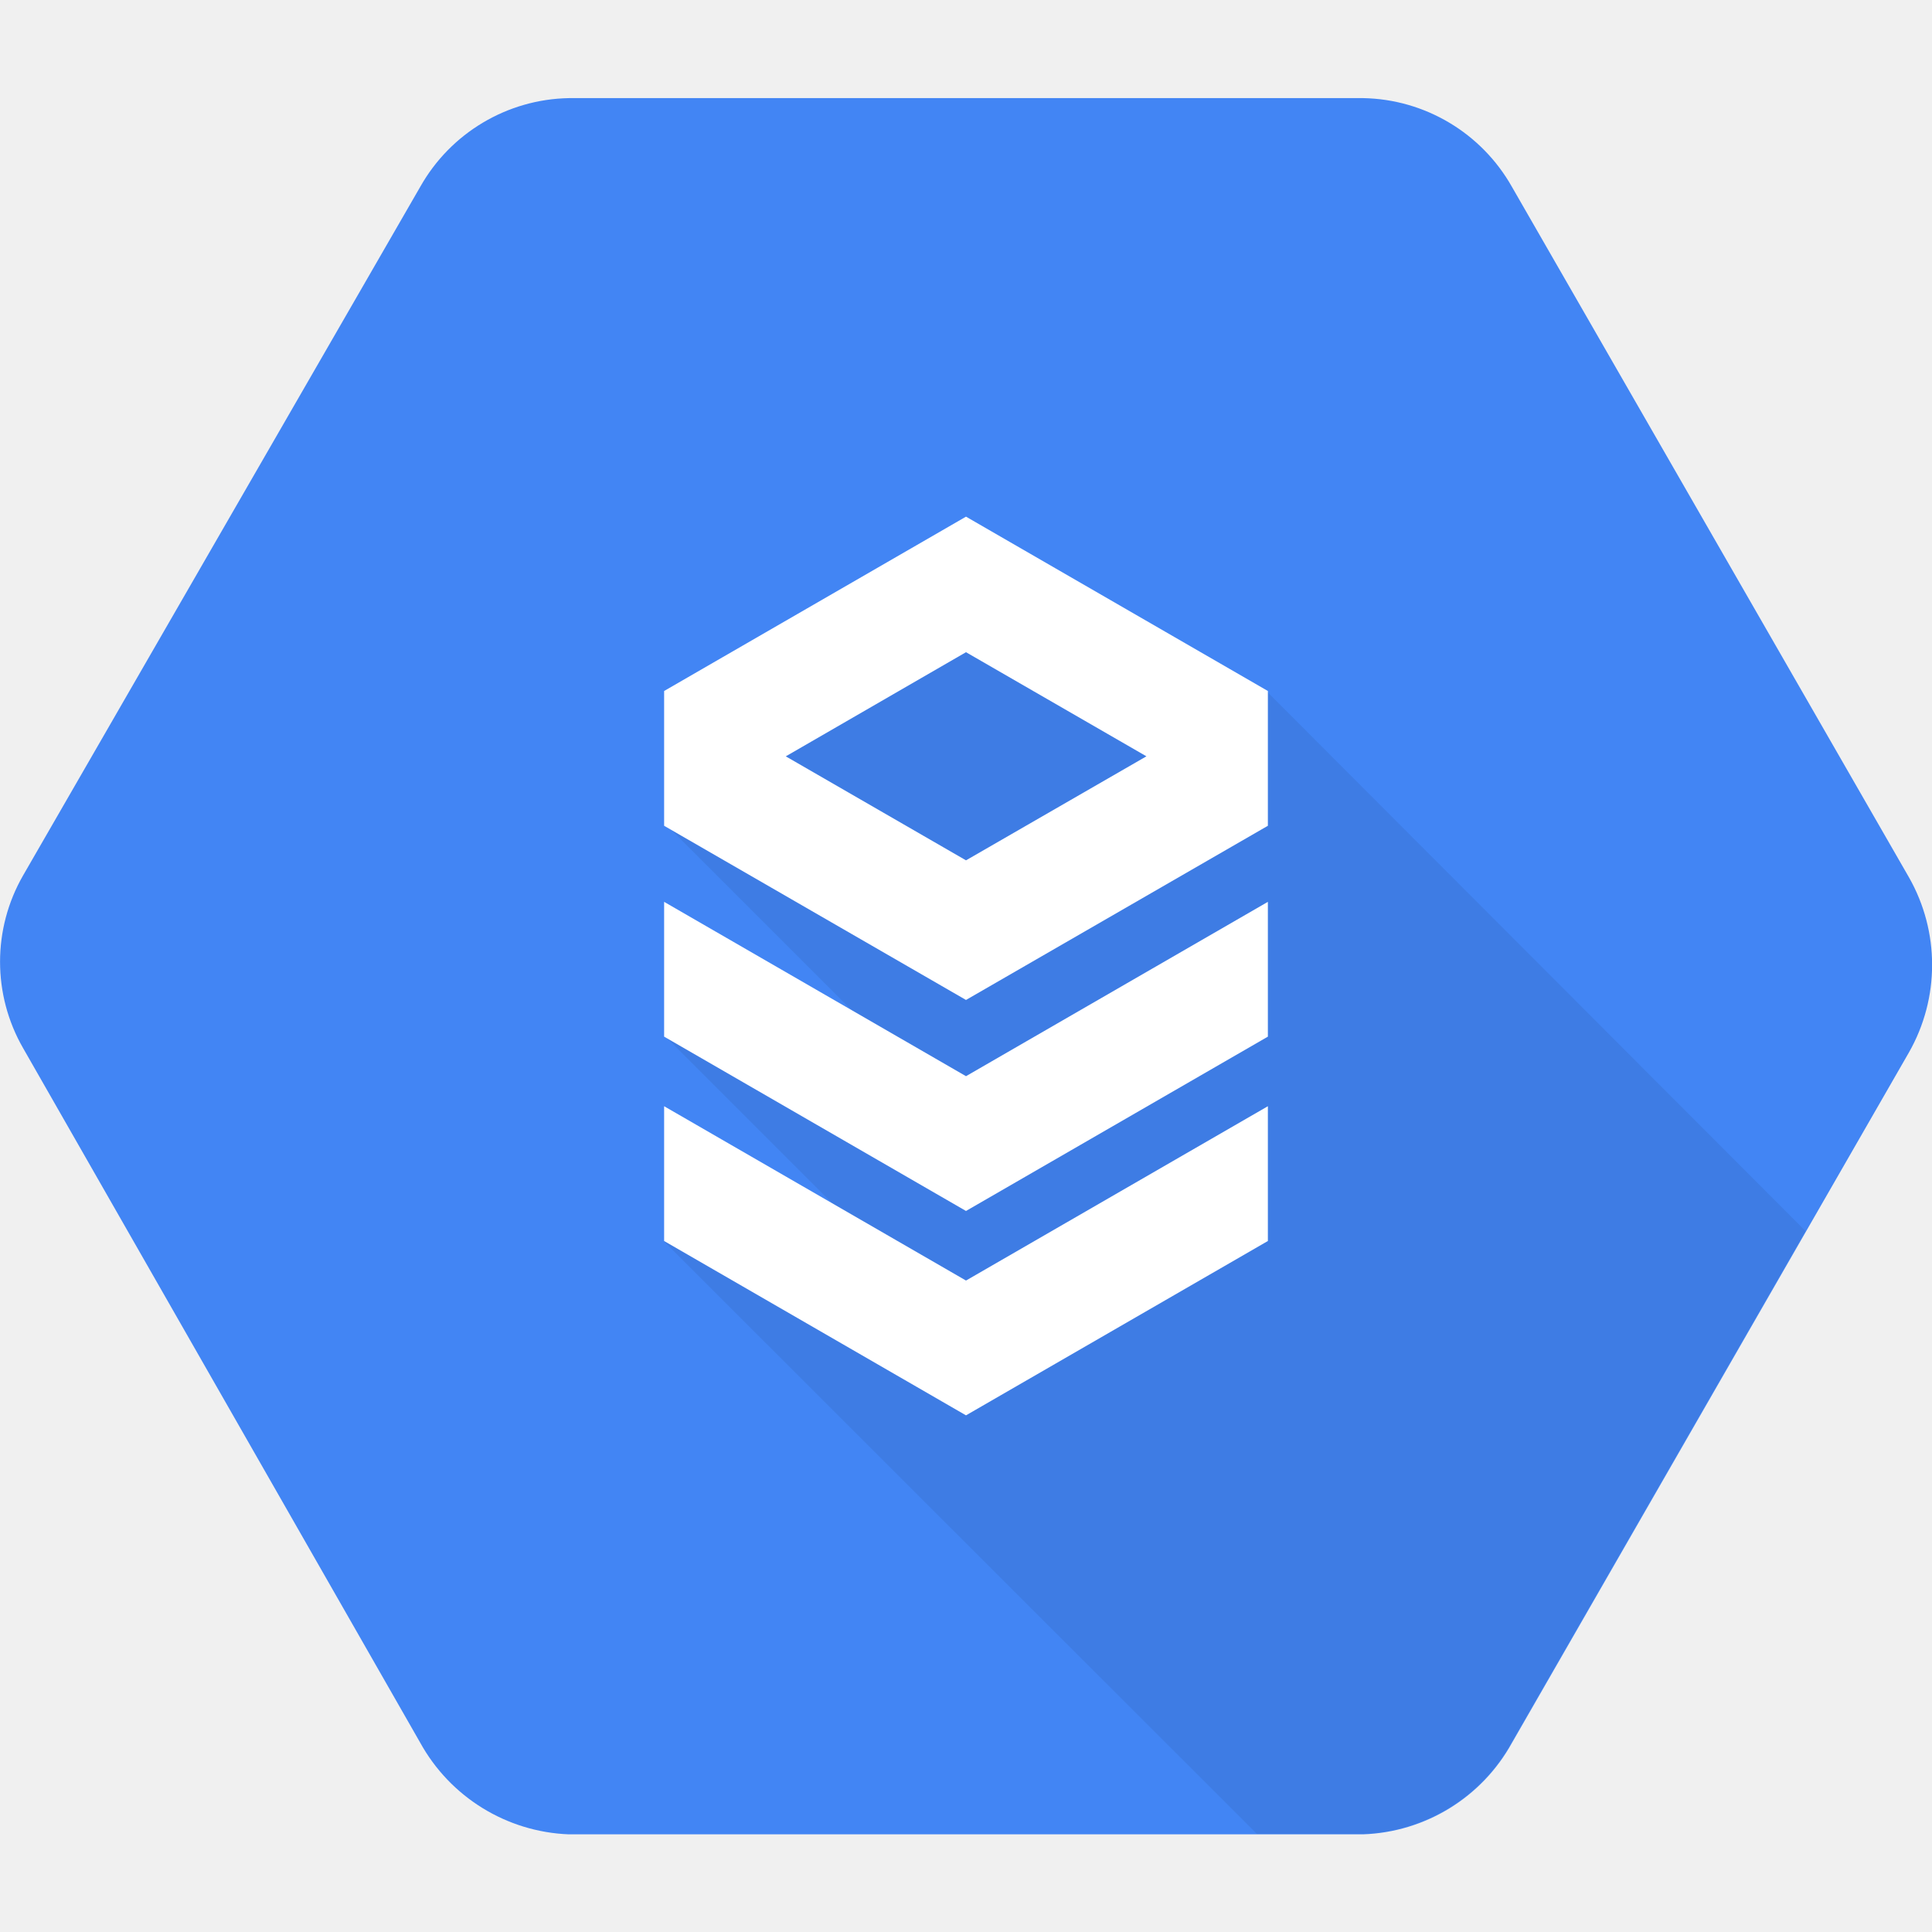
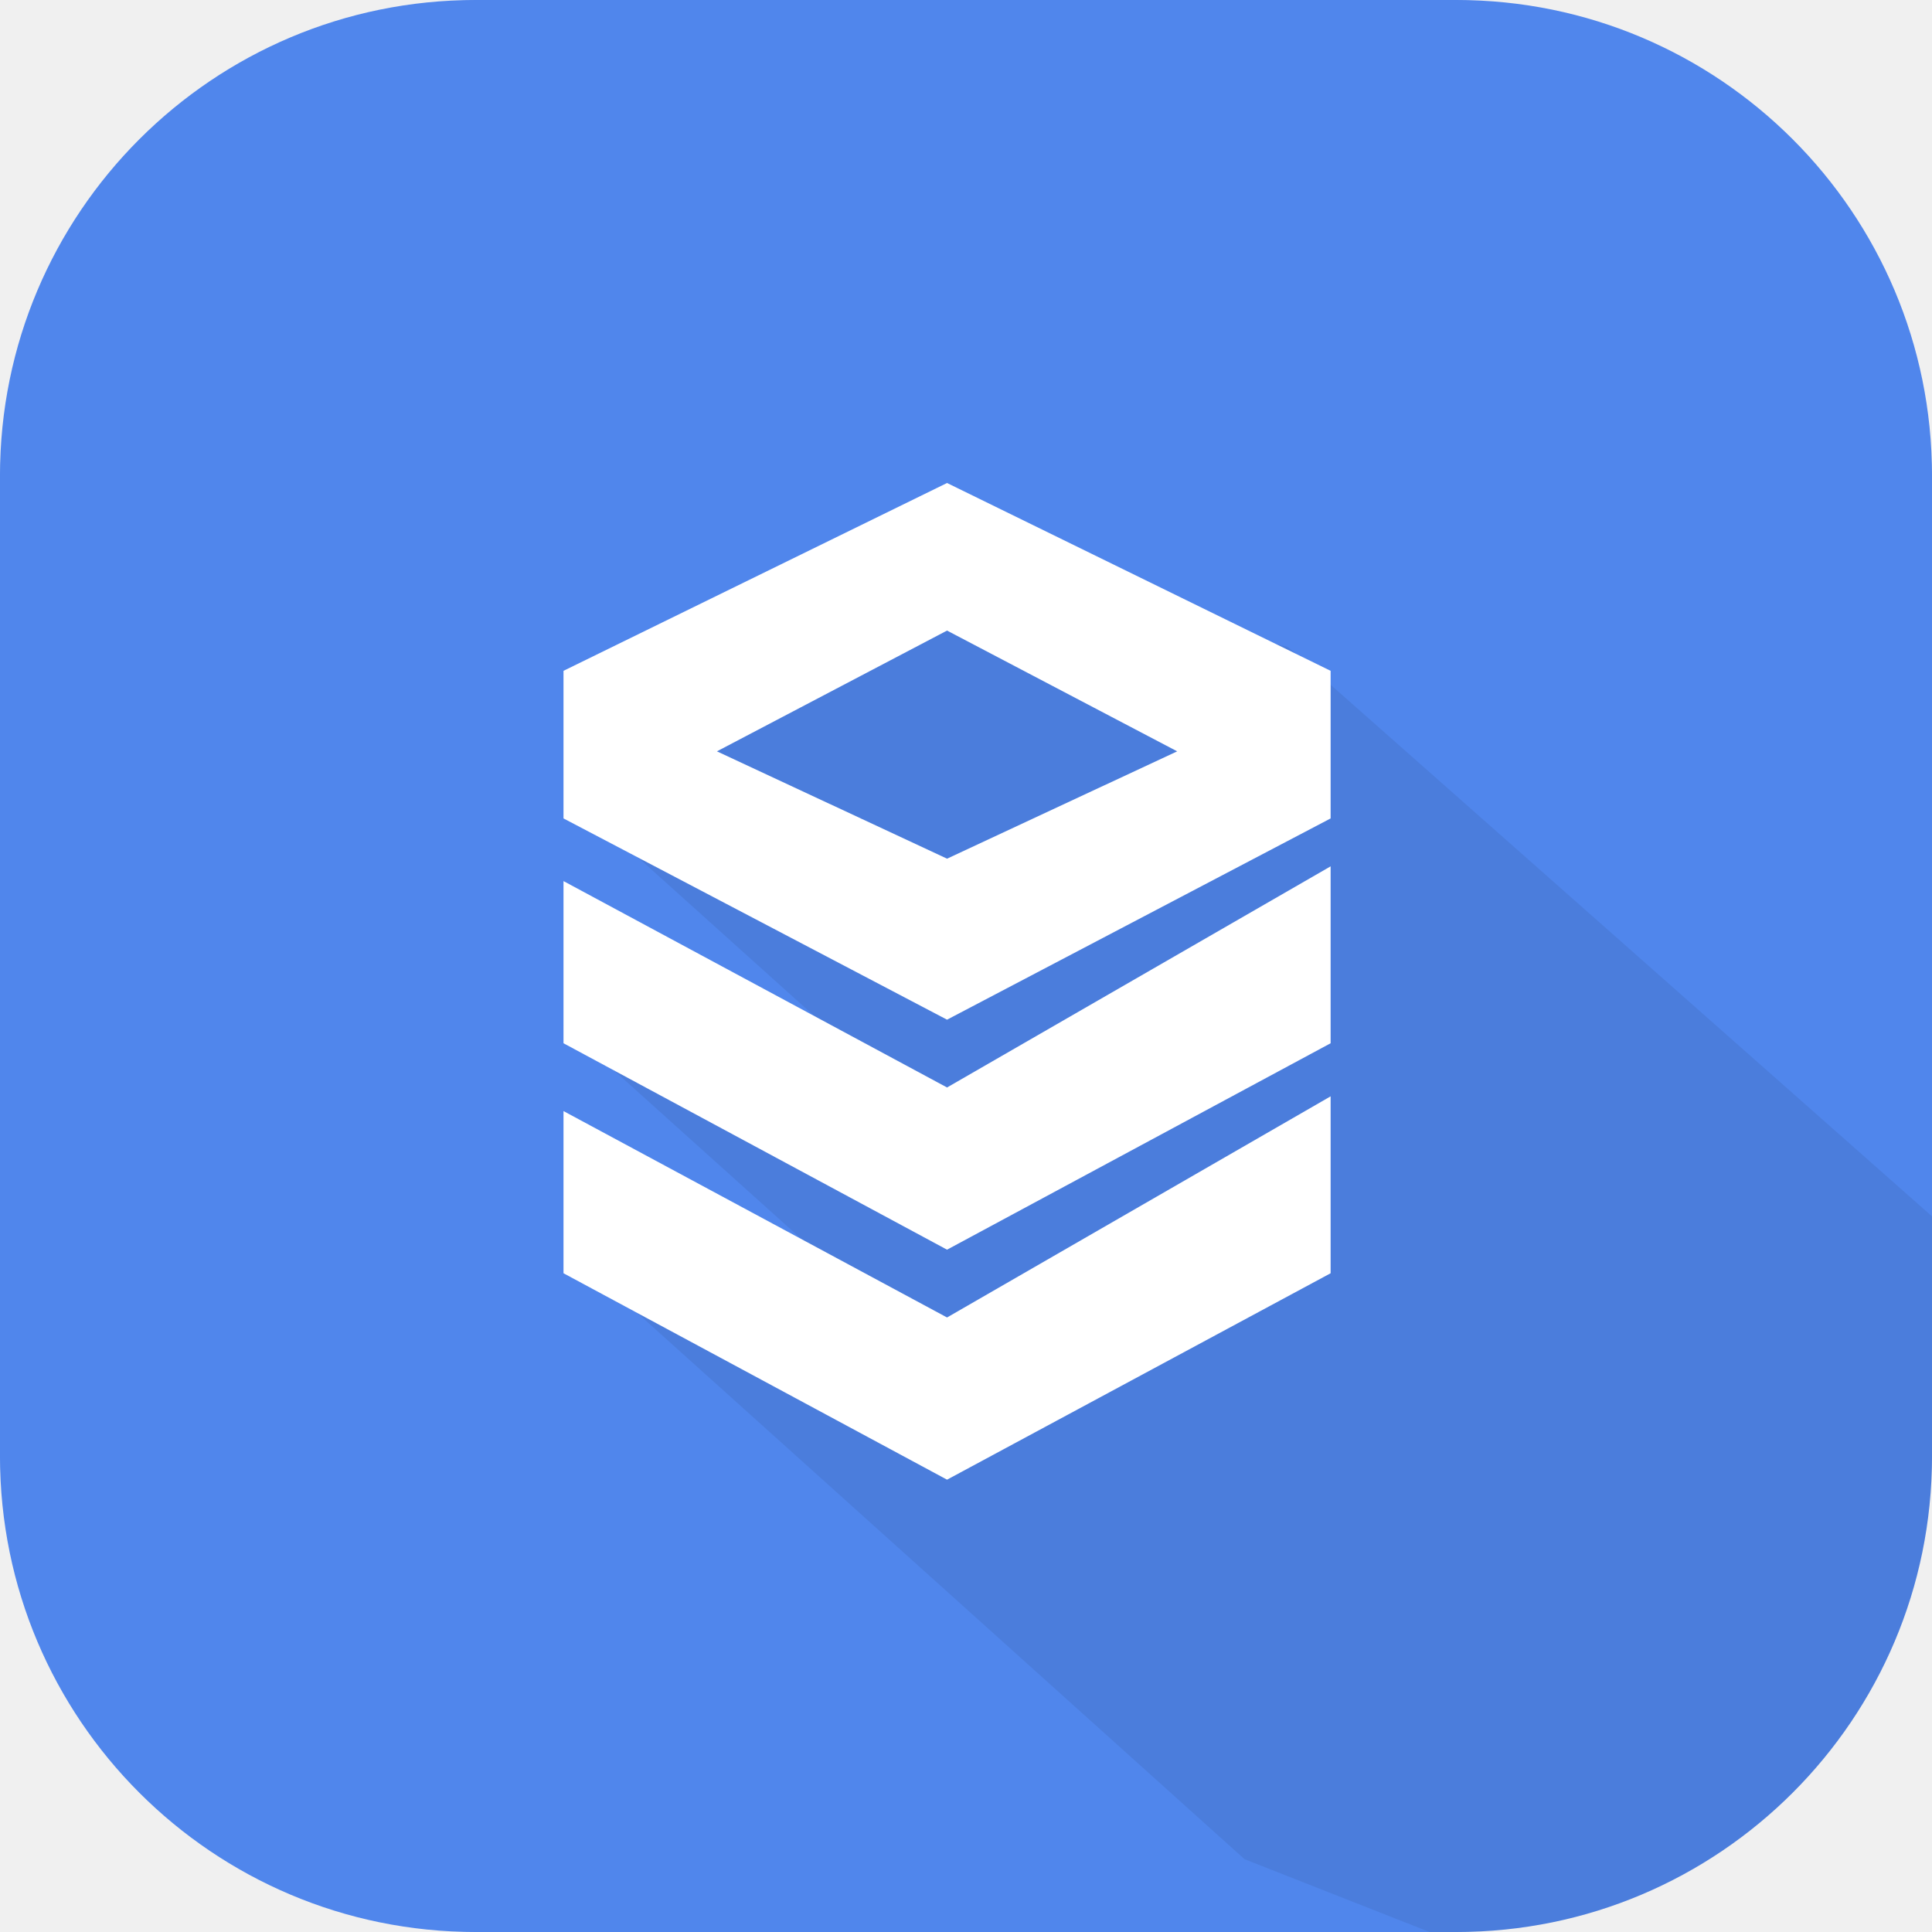
- <svg xmlns="http://www.w3.org/2000/svg" id="Layer_1" data-name="Layer 1" width="128" height="128" viewBox="0 0 128 128">
-   <path d="M126.47,58.12l-26.3-45.74A11.56,11.56,0,0,0,90.31,6.5H37.7a11.55,11.55,0,0,0-9.86,5.88L1.53,58a11.48,11.48,0,0,0,0,11.44l26.3,46a11.77,11.77,0,0,0,9.86,6.09H90.3a11.73,11.73,0,0,0,9.87-6.06l26.3-45.74A11.73,11.73,0,0,0,126.47,58.12Z" style="fill: #4285f4" />
-   <path d="M84,45.88,64.67,39.25,44.21,54.71,57,67.5,44.17,68.75l12,12L44,82.25,83.27,121.5h7a11.73,11.73,0,0,0,9.87-6.06l19.48-33.88Z" style="opacity: 0.07;isolation: isolate" />
-   <g>
-     <path d="M64,34.23,44,45.78v8.93L64,66.25,84,54.71V45.78ZM75.95,50.11h0L64,57,52.06,50.11h0L64,43.21l11.94,6.89h0Z" style="fill: #fff" />
-     <polygon points="44 59.75 44 68.68 64 80.23 84 68.68 84 59.75 64 71.3 44 59.75" style="fill: #fff" />
-     <polygon points="44 73.29 44 82.22 64 93.77 84 82.22 84 73.29 64 84.84 44 73.29" style="fill: #fff" />
+ <svg xmlns="http://www.w3.org/2000/svg" xmlns:xlink="http://www.w3.org/1999/xlink" width="65px" height="65px" viewBox="0 0 65 65" version="1.1">
+   <defs>
+     <rect id="path-1" x="0" y="0" width="65" height="65" rx="16" />
+   </defs>
+   <g id="Application-Icons/GoogleCloud/CloudSQL/65x65" stroke="none" stroke-width="1" fill="none" fill-rule="evenodd">
+     <rect id="Rectangle-Copy-13" stroke="#4A7CDB" fill="#5086EC" fill-rule="nonzero" x="0.5" y="0.5" width="64" height="64" rx="16" />
+     <g id="Group-4">
+       <mask id="mask-2" fill="white">
+         <use xlink:href="#path-1" />
+       </mask>
+       <use id="Mask" fill="#5086EC" fill-rule="nonzero" xlink:href="#path-1" />
+       <g mask="url(#mask-2)" id="Group">
+         <g transform="translate(18.95833, 16.25)">
+           <g>
+             <path d="M29.792,49.008 L22.912,46.3 L1.16906484e-12,25.69 L8.287,25.69 L1.16906484e-12,18.236 L8.775,18.236 L1.16906484e-12,10.343 L12.187,2.45 L24.374,5.52 L54.167,31.855 L37.917,49.008 C36.942,50.177 31.417,49.008 29.792,49.008 Z" id="Path" fill-opacity="0.07" fill="#000000" />
+             <polygon id="Path" fill="#FFFFFF" points="25.809 12.897 25.809 18.849 12.904 25.794 0 18.849 0 13.393 12.904 20.337" />
+             <polygon id="Path" fill="#FFFFFF" points="25.809 20.635 25.809 26.587 12.904 33.532 0 26.587 0 21.131 12.904 28.075" />
+             <path d="M12.904,0 L0,6.319 L0,11.285 L12.904,18.056 L25.809,11.285 L25.809,6.319 L12.904,0 Z M12.904,4.965 L20.647,9.028 L12.904,12.639 L5.162,9.028 L12.904,4.965 Z" id="Shape" fill="#FFFFFF" />
+           </g>
+         </g>
+       </g>
+     </g>
  </g>
</svg>
